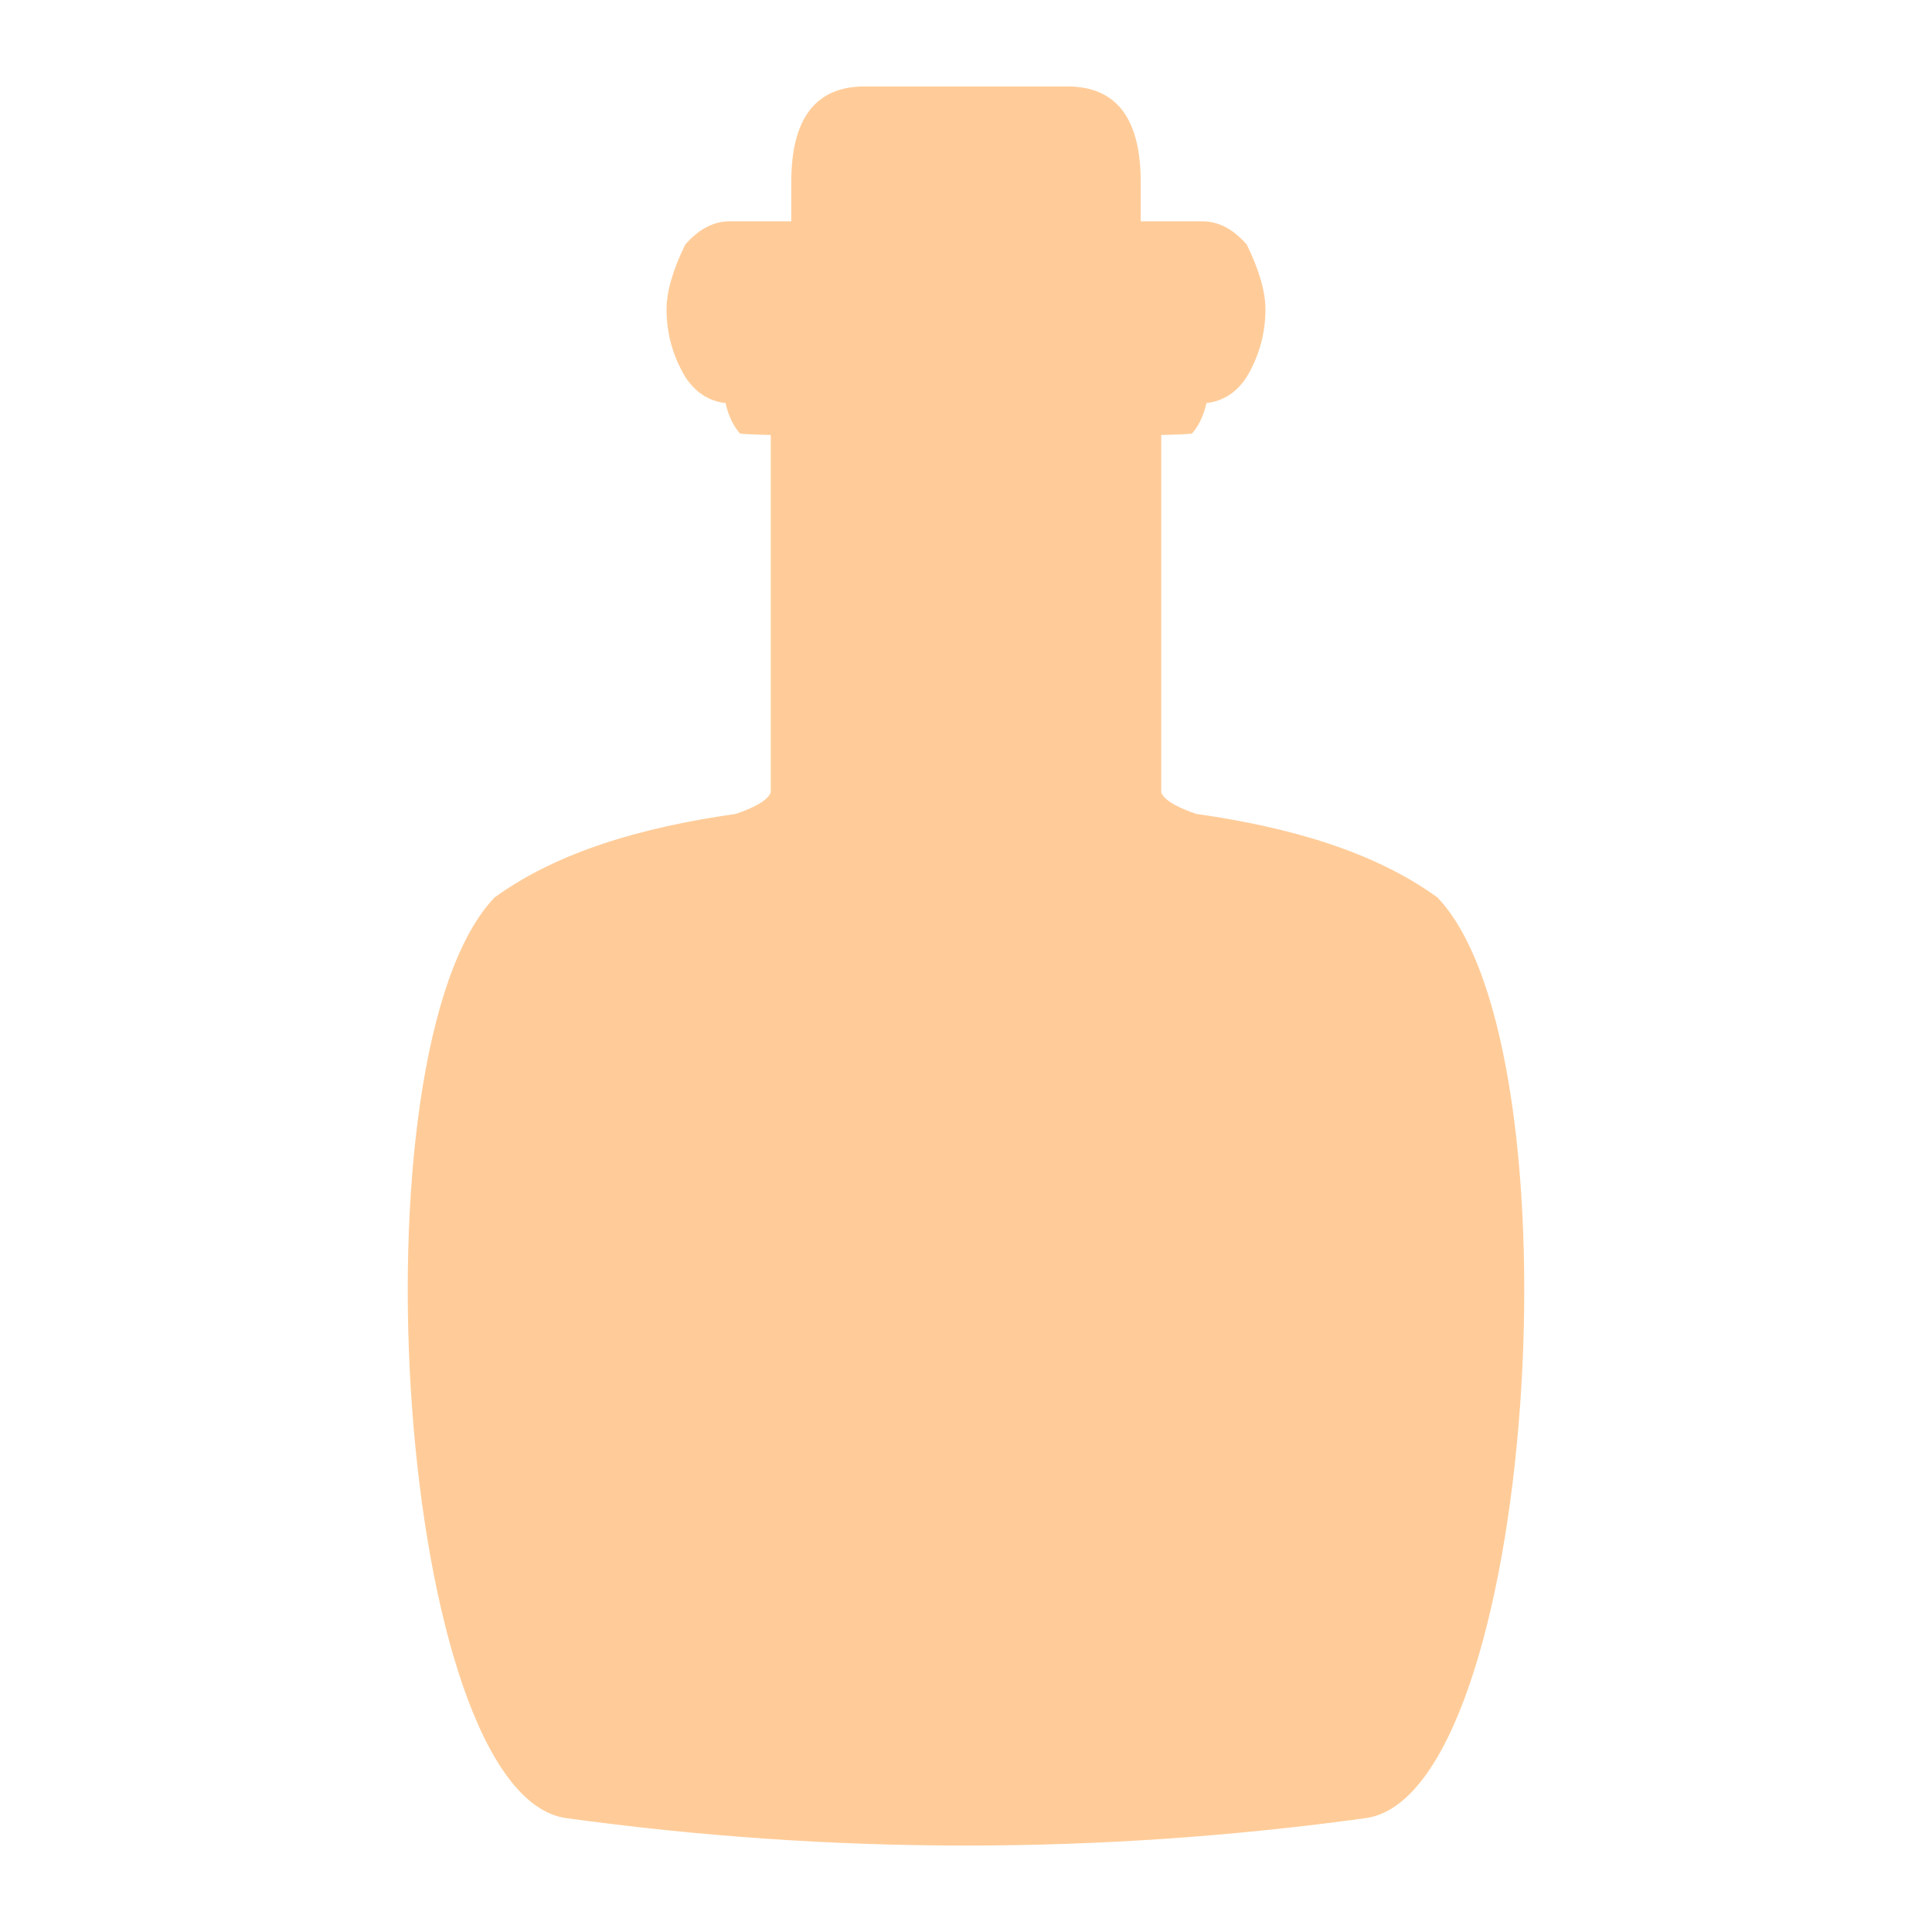
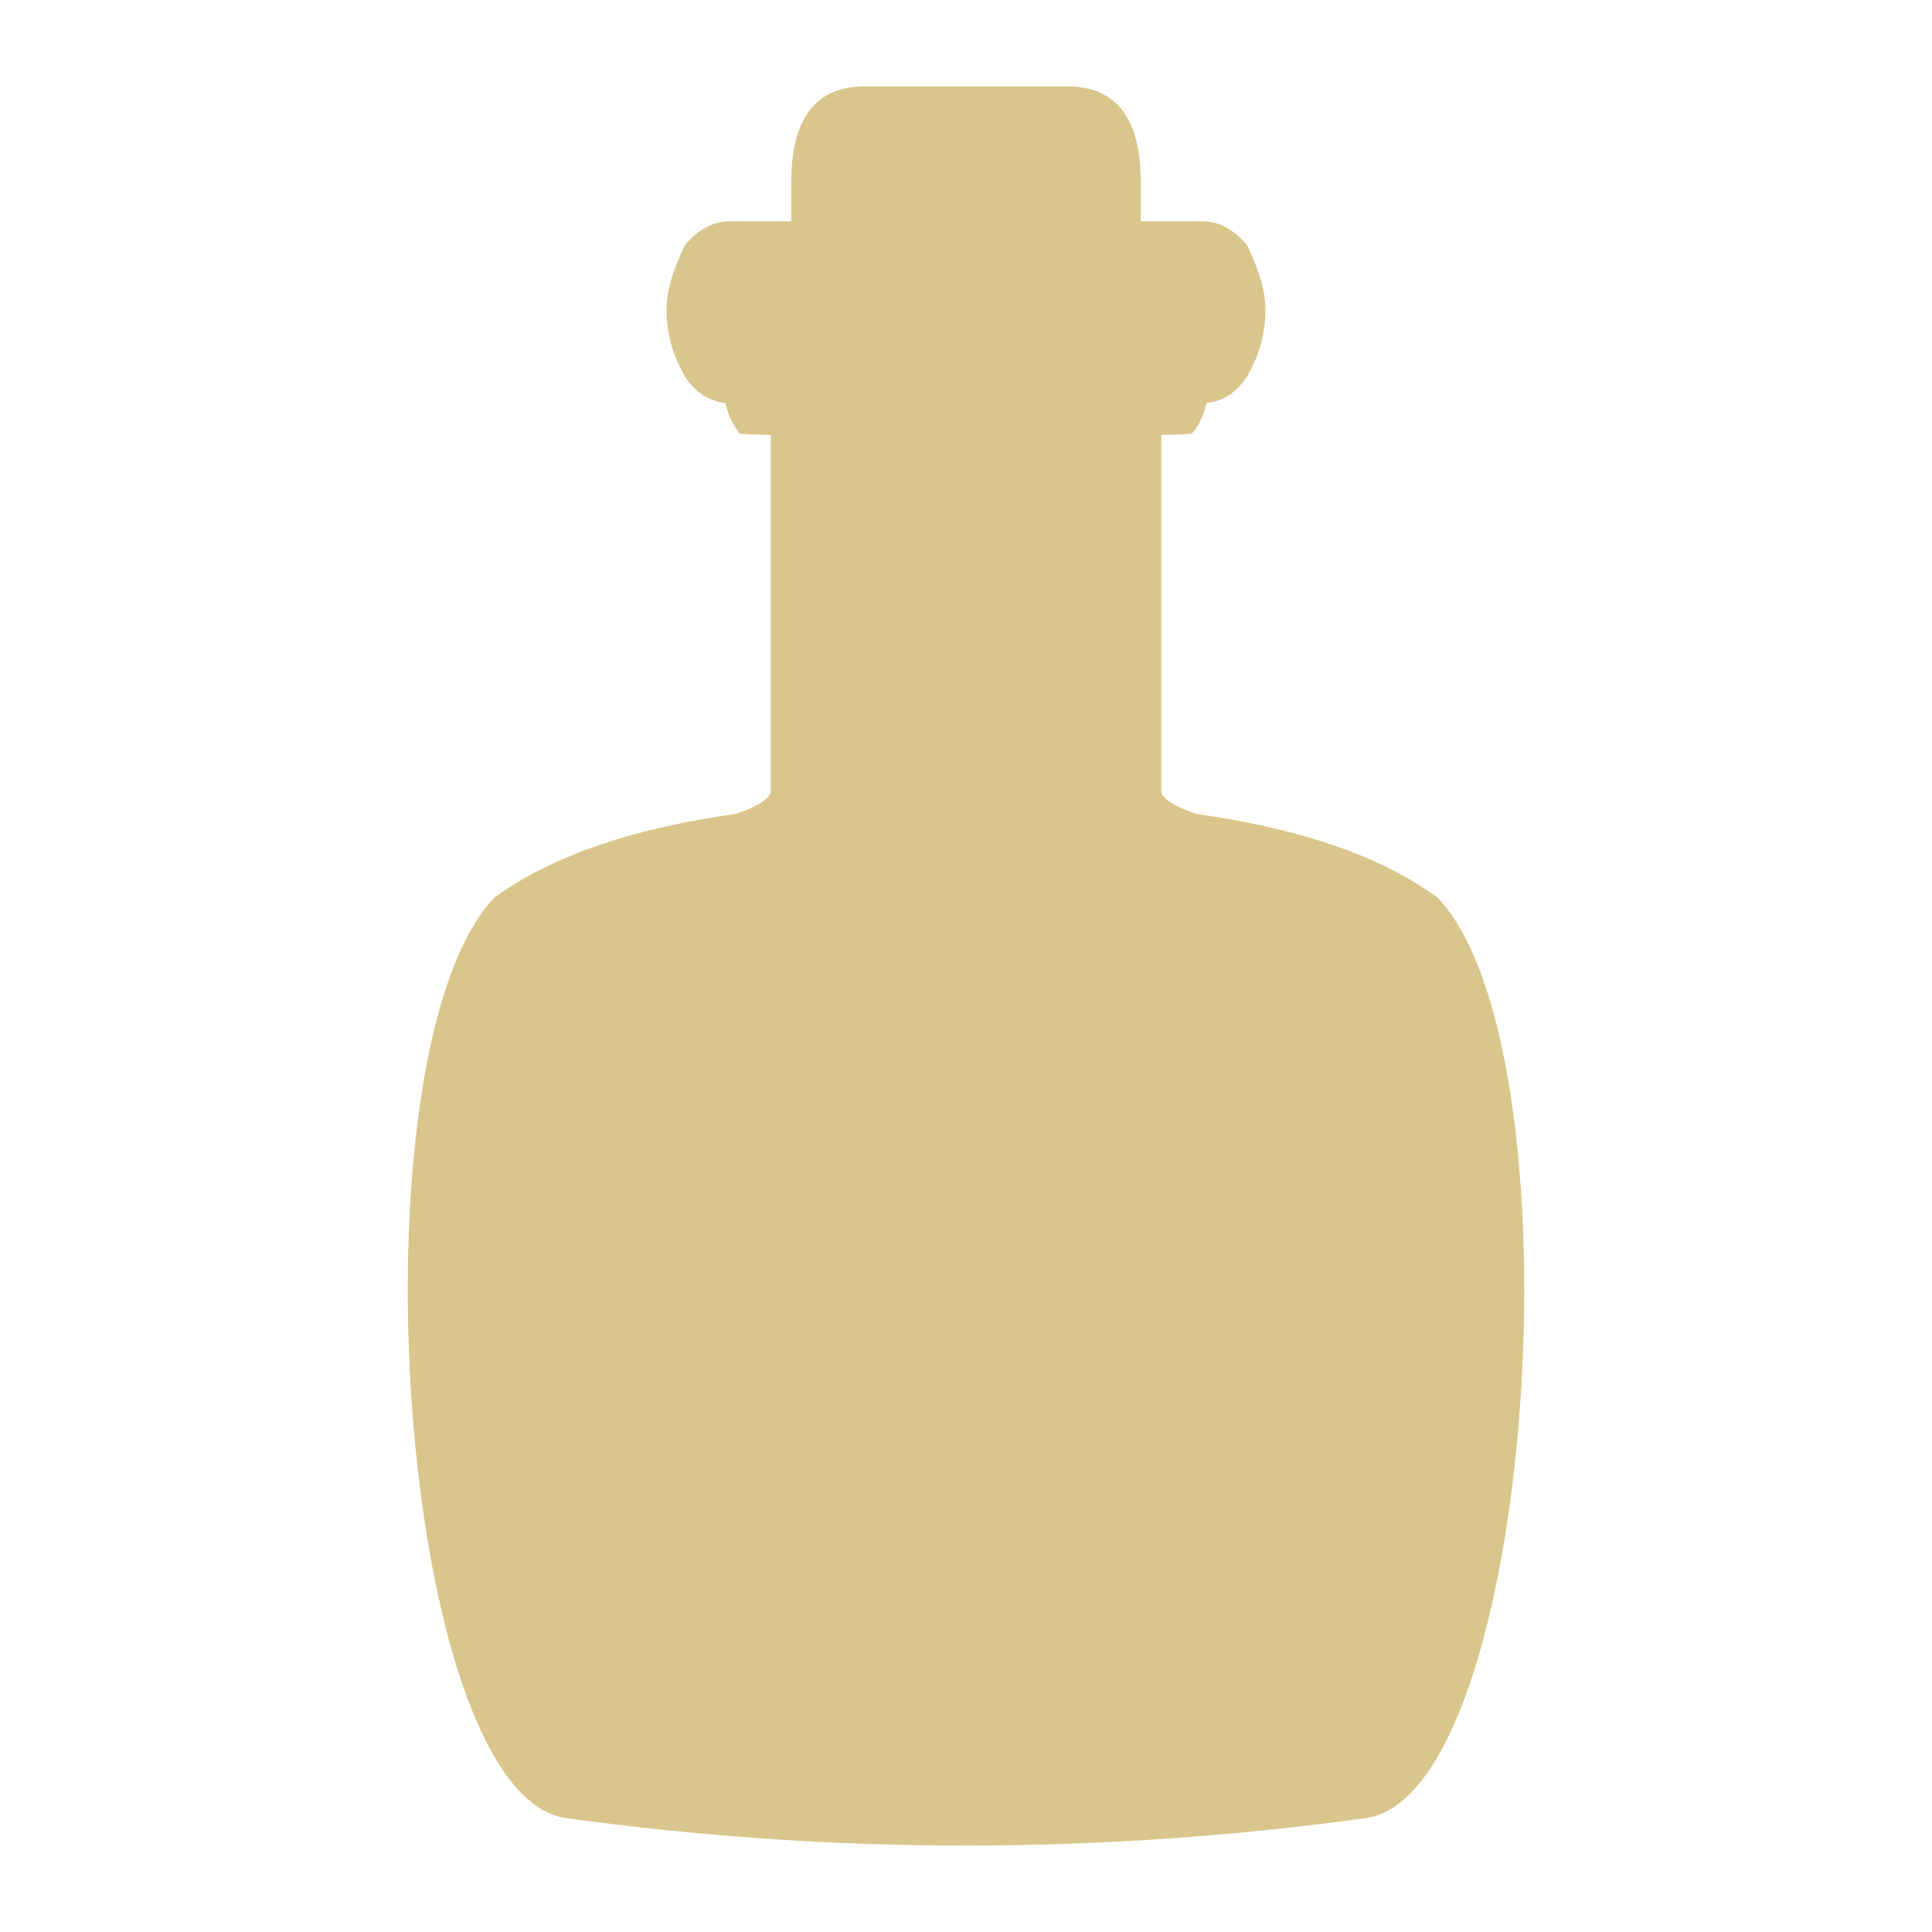
<svg xmlns="http://www.w3.org/2000/svg" width="512" height="512" viewBox="0 0 512 512" version="1.1" id="svg1">
  <defs id="defs1" />
  <g id="layer1">
-     <path id="rect1-7" style="display:inline;fill:#ffcc99;fill-opacity:1;stroke-width:1.217" d="m 229.121,22.908 c -12.953,0 -19.428,8.462 -19.428,25.383 v 10.359 h -16.301 c -4.318,10e-7 -8.255,2.071 -11.828,6.215 -3.275,6.734 -4.92,12.437 -4.92,17.1 0,6.388 1.645,12.34 4.92,17.865 2.68,4.144 6.243,6.473 10.709,6.992 0.744,3.28 2.008,5.961 3.795,8.033 0.099,0.168 3.502,0.301 8.191,0.418 v 94.74 c -0.915,2.452 -5.668,4.455 -9.256,5.674 -25.133,3.571 -47.328,10.111 -63.939,22.148 -38.729,40.552 -25.972,237.412 18.893,243.973 35.359,4.866 70.707,7.288 106.043,7.283 35.336,0.005 70.684,-2.417 106.043,-7.283 44.865,-6.561 57.622,-203.421 18.893,-243.973 -16.611,-12.037 -38.806,-18.577 -63.939,-22.148 -3.588,-1.219 -8.34,-3.222 -9.256,-5.674 v -94.74 c 4.689,-0.117 8.092,-0.25 8.191,-0.418 1.787,-2.072 3.051,-4.753 3.795,-8.033 4.466,-0.519 8.029,-2.848 10.709,-6.992 3.275,-5.525 4.92,-11.477 4.92,-17.865 0,-4.662 -1.645,-10.366 -4.92,-17.1 -3.573,-4.144 -7.51,-6.215 -11.828,-6.215 H 302.307 V 48.291 c 0,-16.921 -6.475,-25.383 -19.428,-25.383 H 256 Z" />
+     <path id="rect1-7" style="display:inline;fill:#d9c68c;fill-opacity:1;stroke-width:1.217" d="m 229.121,22.908 c -12.953,0 -19.428,8.462 -19.428,25.383 v 10.359 h -16.301 c -4.318,10e-7 -8.255,2.071 -11.828,6.215 -3.275,6.734 -4.92,12.437 -4.92,17.1 0,6.388 1.645,12.34 4.92,17.865 2.68,4.144 6.243,6.473 10.709,6.992 0.744,3.28 2.008,5.961 3.795,8.033 0.099,0.168 3.502,0.301 8.191,0.418 v 94.74 c -0.915,2.452 -5.668,4.455 -9.256,5.674 -25.133,3.571 -47.328,10.111 -63.939,22.148 -38.729,40.552 -25.972,237.412 18.893,243.973 35.359,4.866 70.707,7.288 106.043,7.283 35.336,0.005 70.684,-2.417 106.043,-7.283 44.865,-6.561 57.622,-203.421 18.893,-243.973 -16.611,-12.037 -38.806,-18.577 -63.939,-22.148 -3.588,-1.219 -8.34,-3.222 -9.256,-5.674 v -94.74 c 4.689,-0.117 8.092,-0.25 8.191,-0.418 1.787,-2.072 3.051,-4.753 3.795,-8.033 4.466,-0.519 8.029,-2.848 10.709,-6.992 3.275,-5.525 4.92,-11.477 4.92,-17.865 0,-4.662 -1.645,-10.366 -4.92,-17.1 -3.573,-4.144 -7.51,-6.215 -11.828,-6.215 H 302.307 V 48.291 c 0,-16.921 -6.475,-25.383 -19.428,-25.383 H 256 Z" />
  </g>
</svg>
